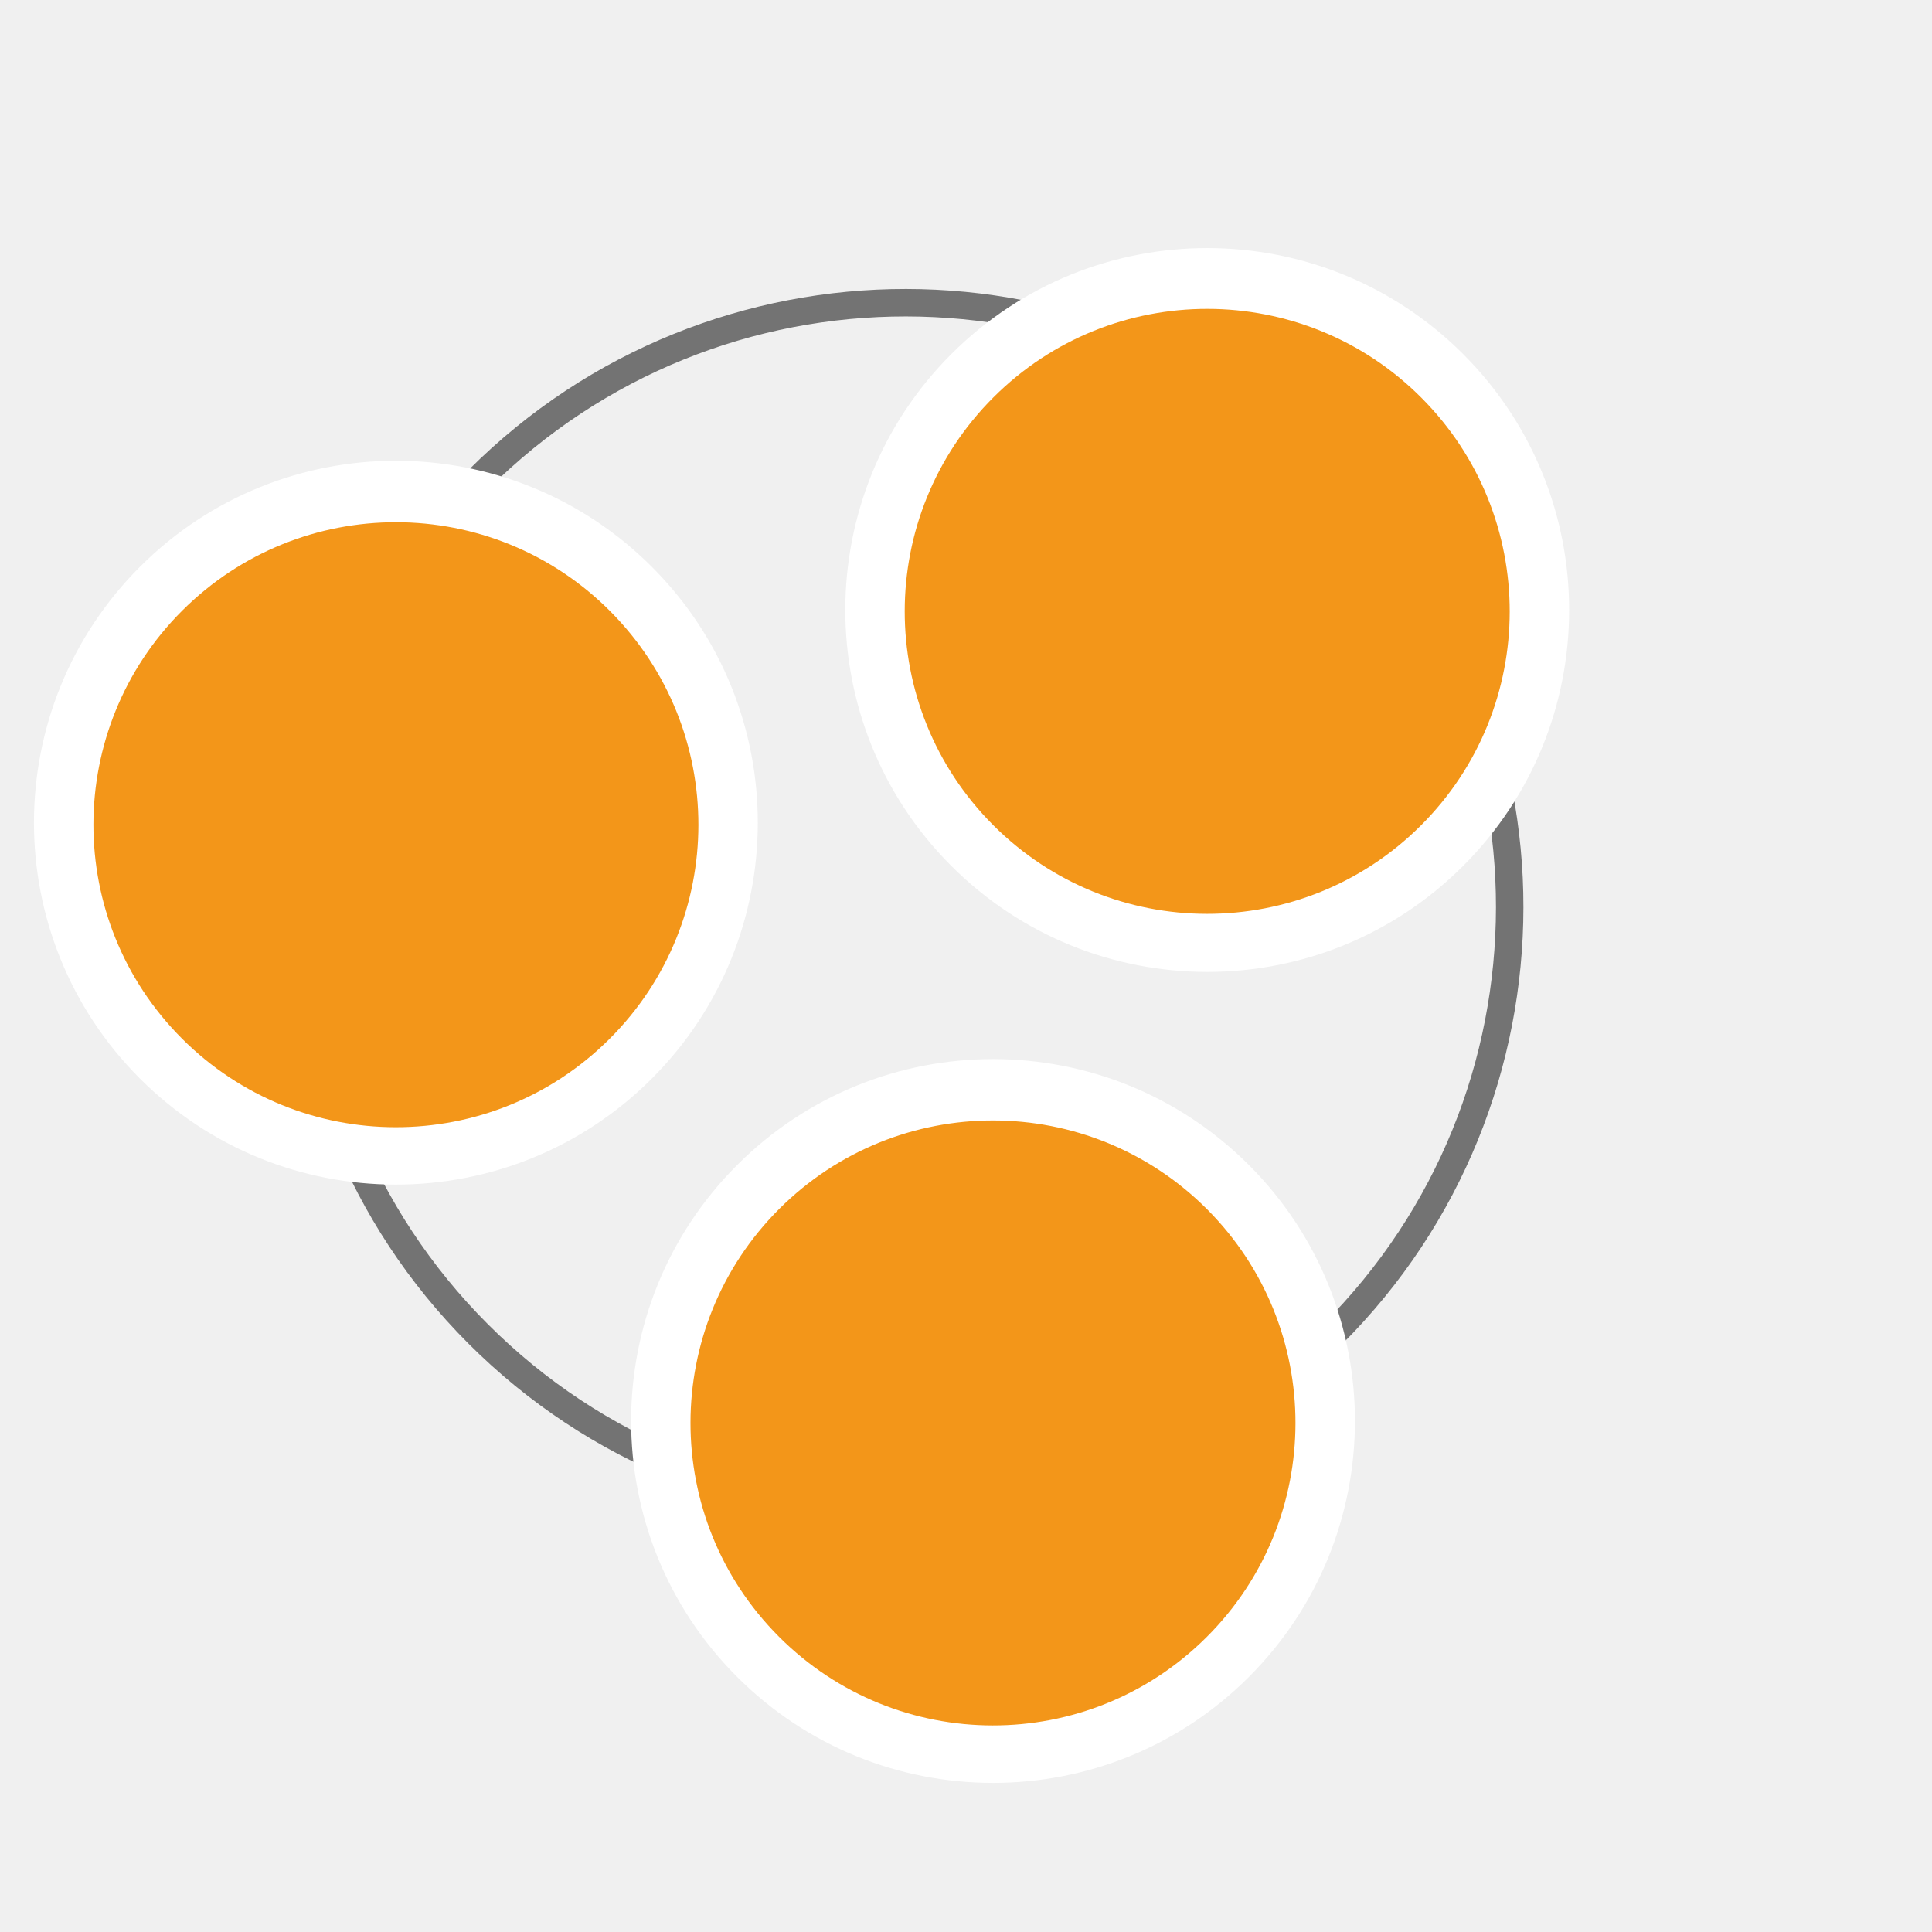
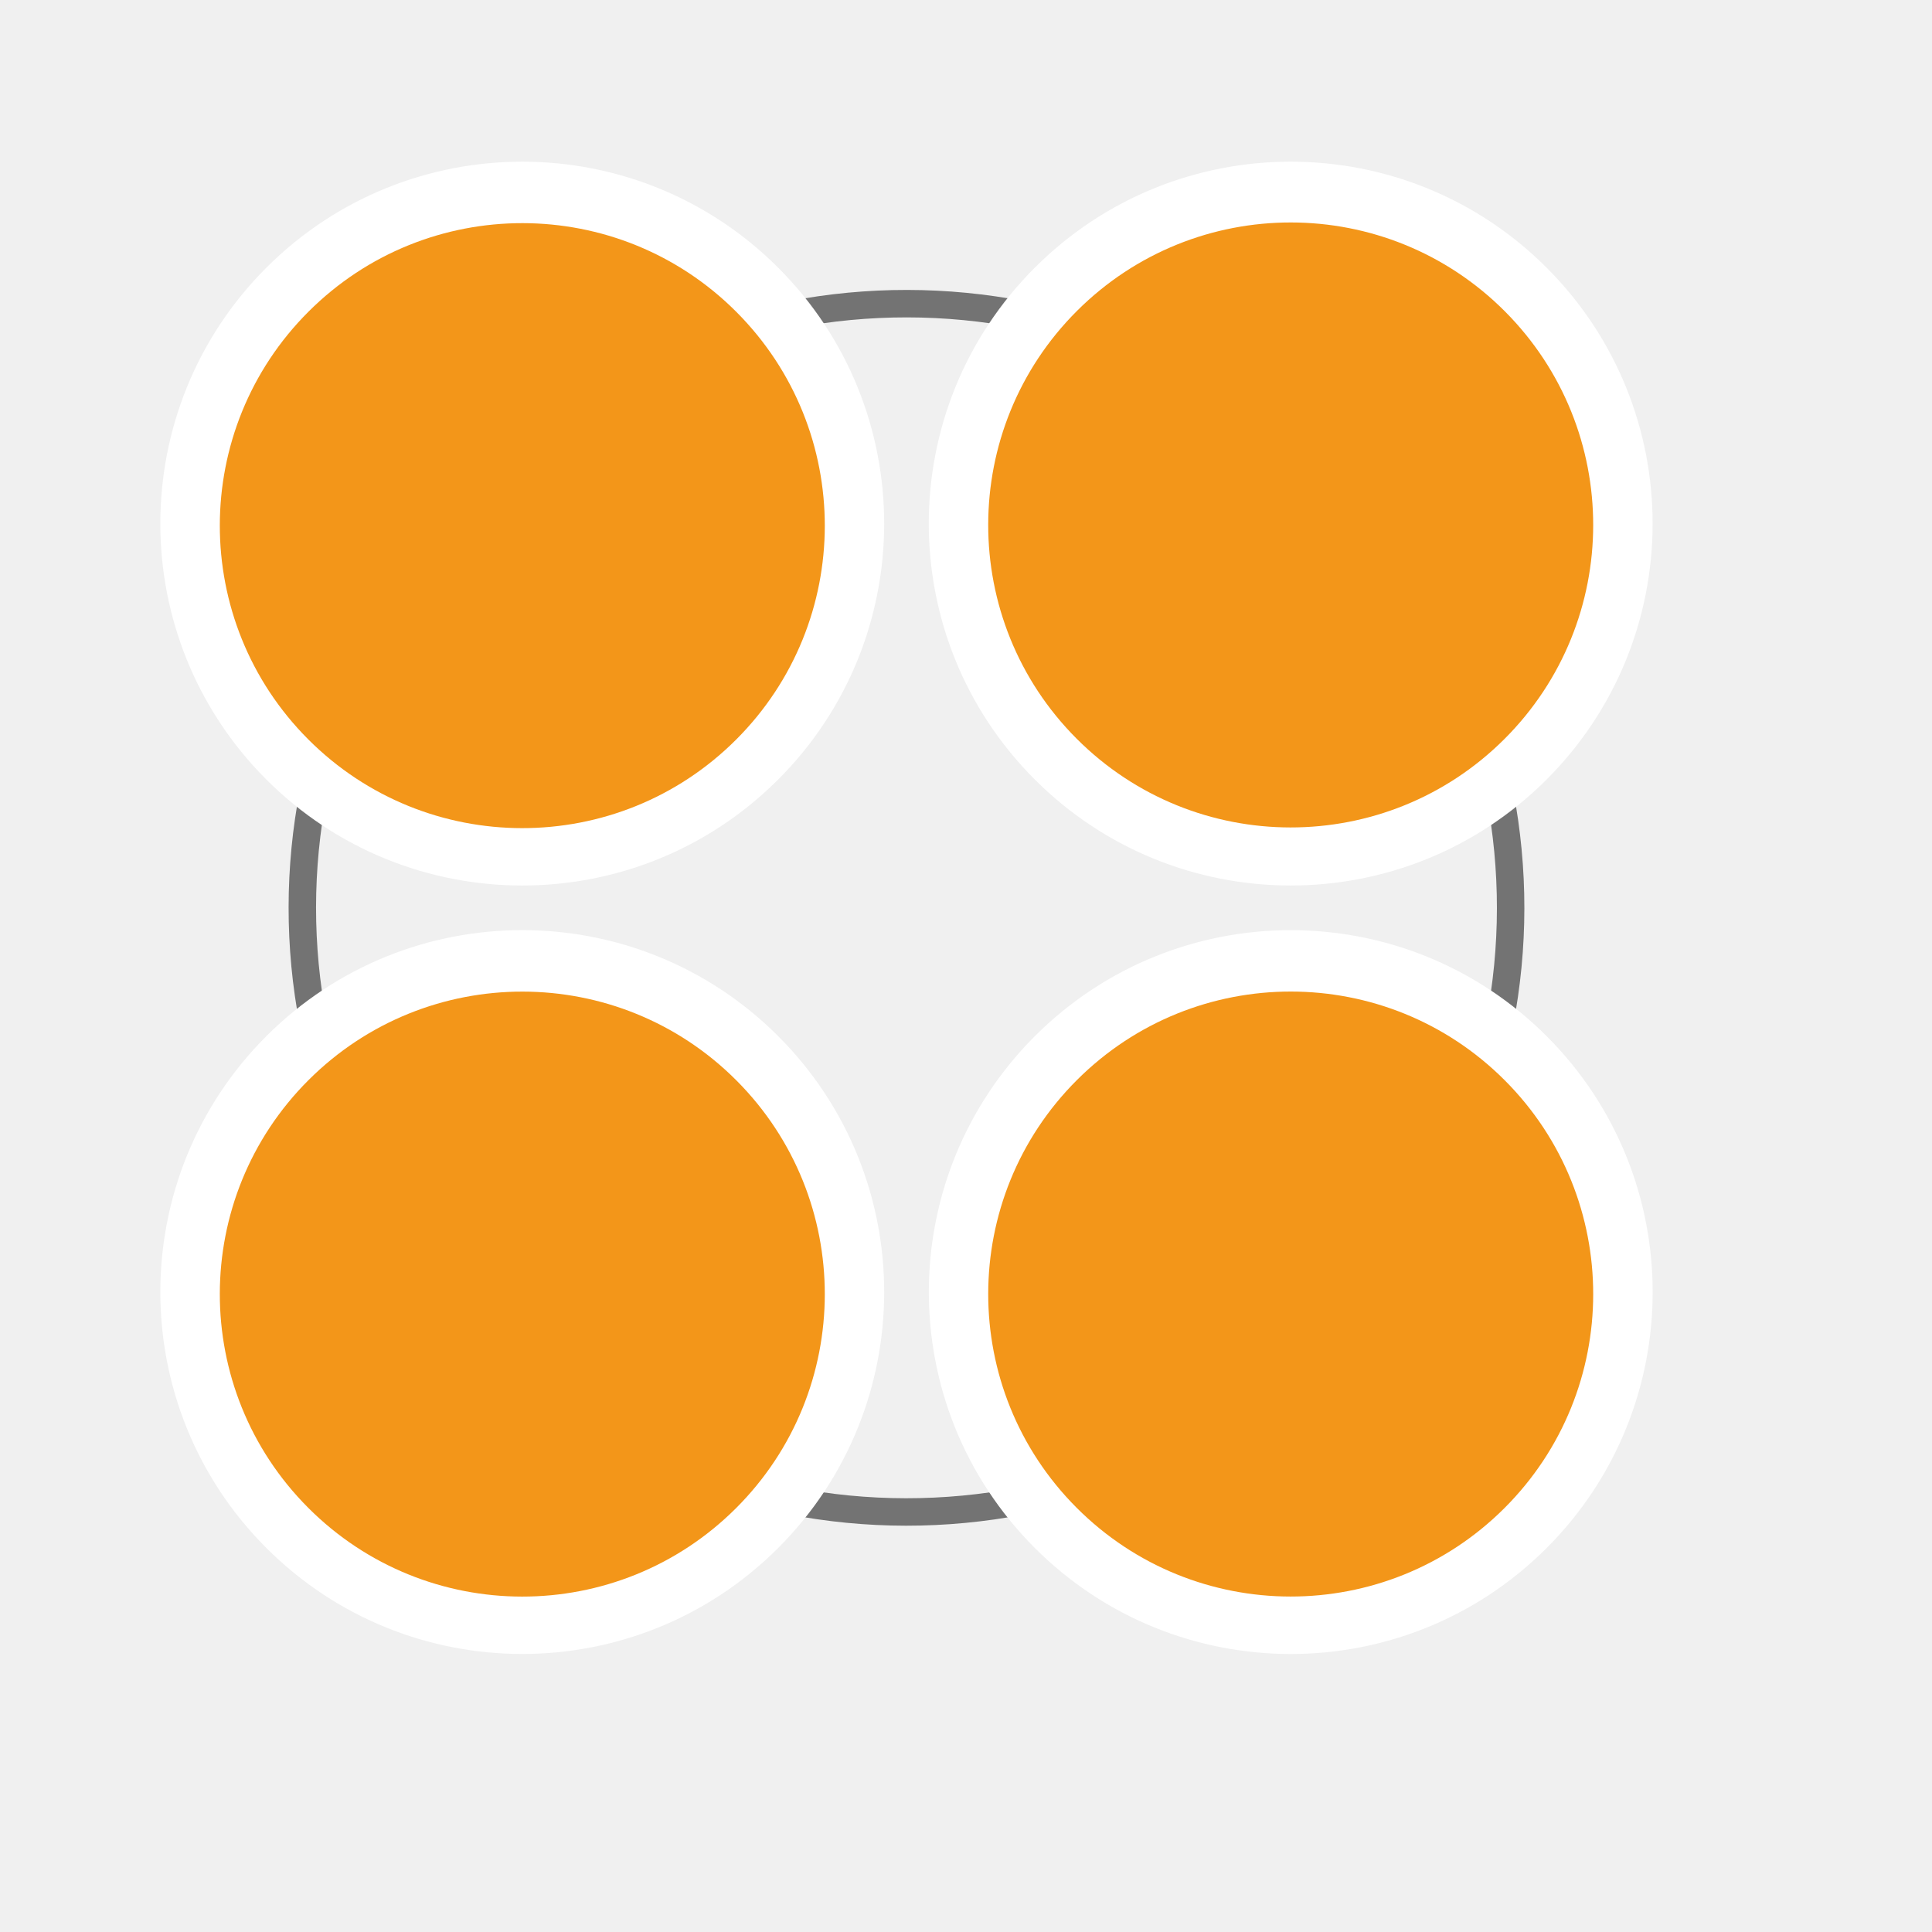
<svg xmlns="http://www.w3.org/2000/svg" width="128" height="128" version="1.0" viewBox="0 0 128 128">
  <style type="text/css">.st0{fill:#FFFFFF;fill-opacity:1.0;}.st1{fill:#F39619;fill-opacity:1.0;}.st2{fill:#000;fill-opacity:1.0;}</style>
-   <circle transform="rotate(45.055)" cx="84.907" cy="-.019" r="40.027" style="fill:none;stroke-width:1.819;stroke:#737373" />
-   <circle transform="rotate(45.055)" cx="85.106" cy="-28.06" r="23.978" style="fill:#fff;stroke-width:1.196" />
-   <circle transform="rotate(45.055)" cx="85.169" cy="-27.996" r="20.041" style="fill:#f39619" />
-   <circle transform="rotate(45.055)" cx="113.11" cy="19.94" r="23.978" style="fill:#fff;stroke-width:1.196" />
-   <circle transform="rotate(45.055)" cx="57.106" cy="19.94" r="23.978" style="fill:#fff;stroke-width:1.196" />
-   <circle transform="rotate(45.055)" cx="57.203" cy="20.034" r="20.041" style="fill:#f39619" />
-   <circle transform="rotate(45.055)" cx="113.2" cy="20.034" r="20.041" style="fill:#f39619" />
+   <circle transform="rotate(45.055)" cx="84.996" cy="-.019" r="40.027" style="fill:none;stroke-width:1.819;stroke:#737373" />
+   <circle transform="rotate(45.055)" cx="48.996" cy=".016" r="23.978" style="fill:#fff;stroke-width:1.196" />
+   <circle transform="rotate(45.055)" cx="49.094" cy=".109" r="20.041" style="fill:#f39619" />
+   <circle transform="rotate(45.055)" cx="84.961" cy="-36.019" r="23.978" style="fill:#fff;stroke-width:1.196" />
+   <circle transform="rotate(45.055)" cx="85.025" cy="-35.955" r="20.041" style="fill:#f39619" />
+   <circle transform="rotate(45.055)" cx="121" cy="-.054" r="23.978" style="fill:#fff;stroke-width:1.196" />
+   <circle transform="rotate(45.055)" cx="121.09" cy=".04" r="20.041" style="fill:#f39619" />
+   <circle transform="rotate(45.055)" cx="85.031" cy="35.981" r="23.978" style="fill:#fff;stroke-width:1.196" />
+   <circle transform="rotate(45.055)" cx="85.129" cy="36.075" r="20.041" style="fill:#f39619" />
</svg>
